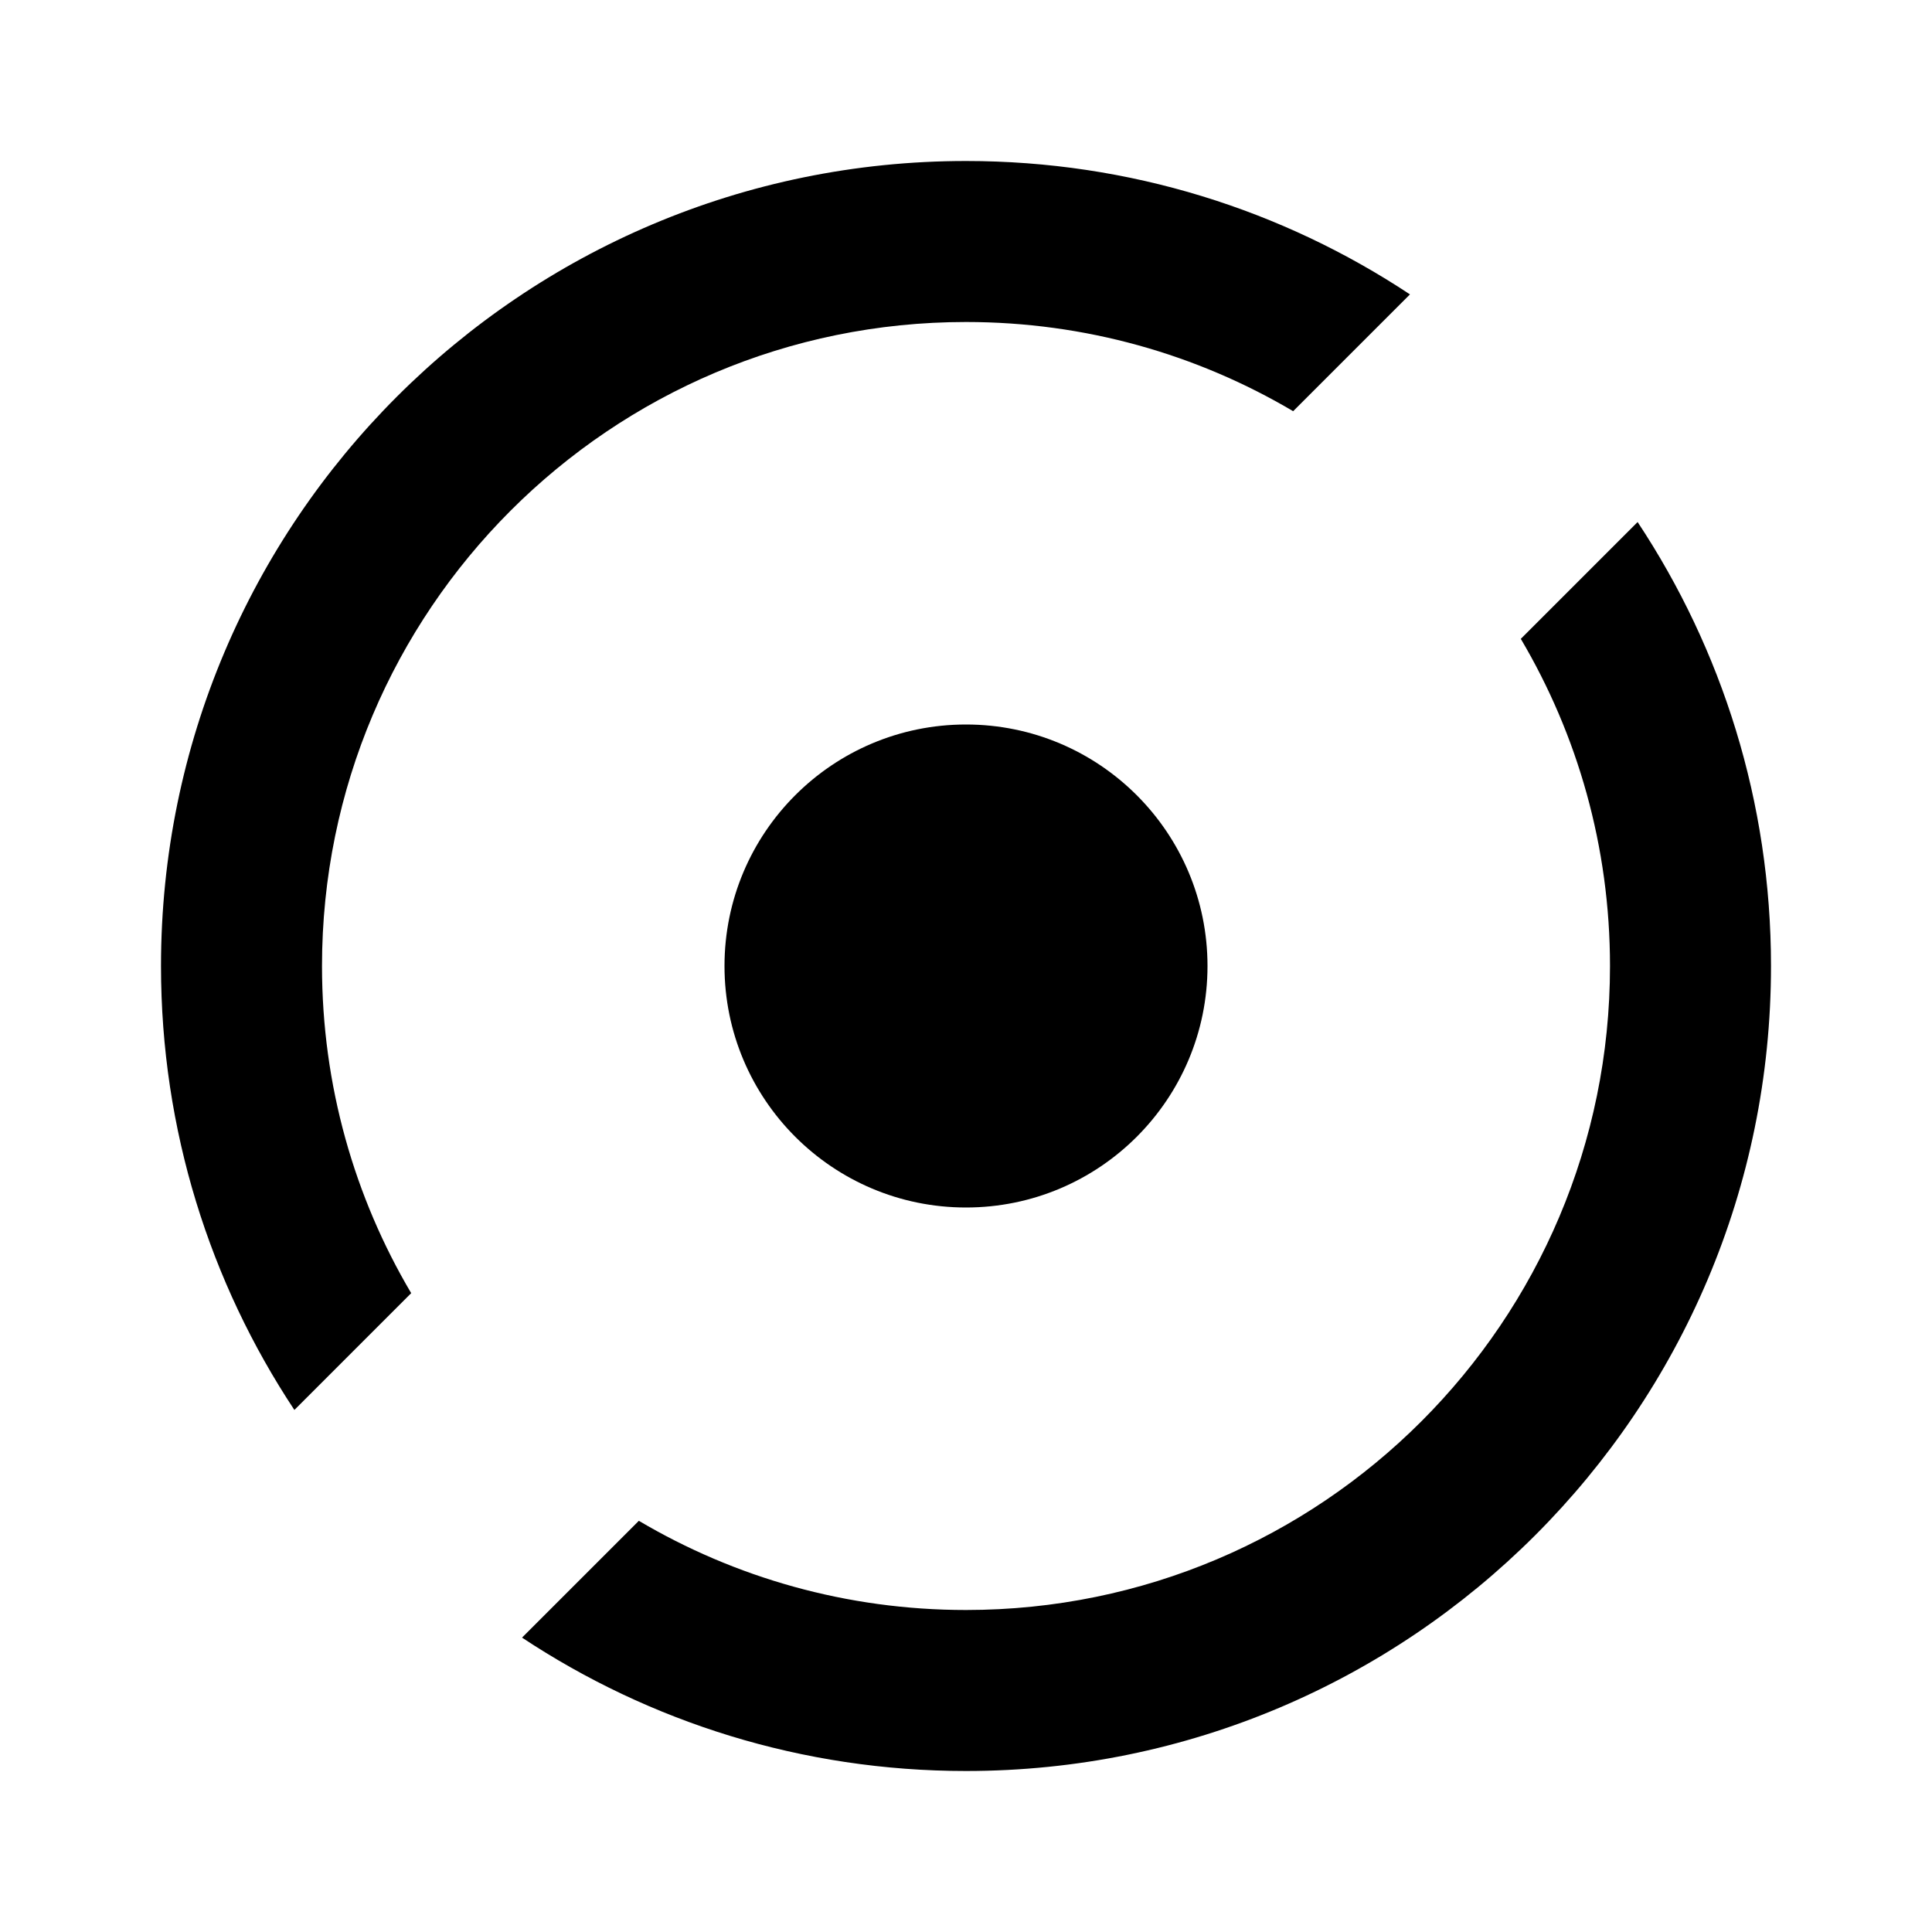
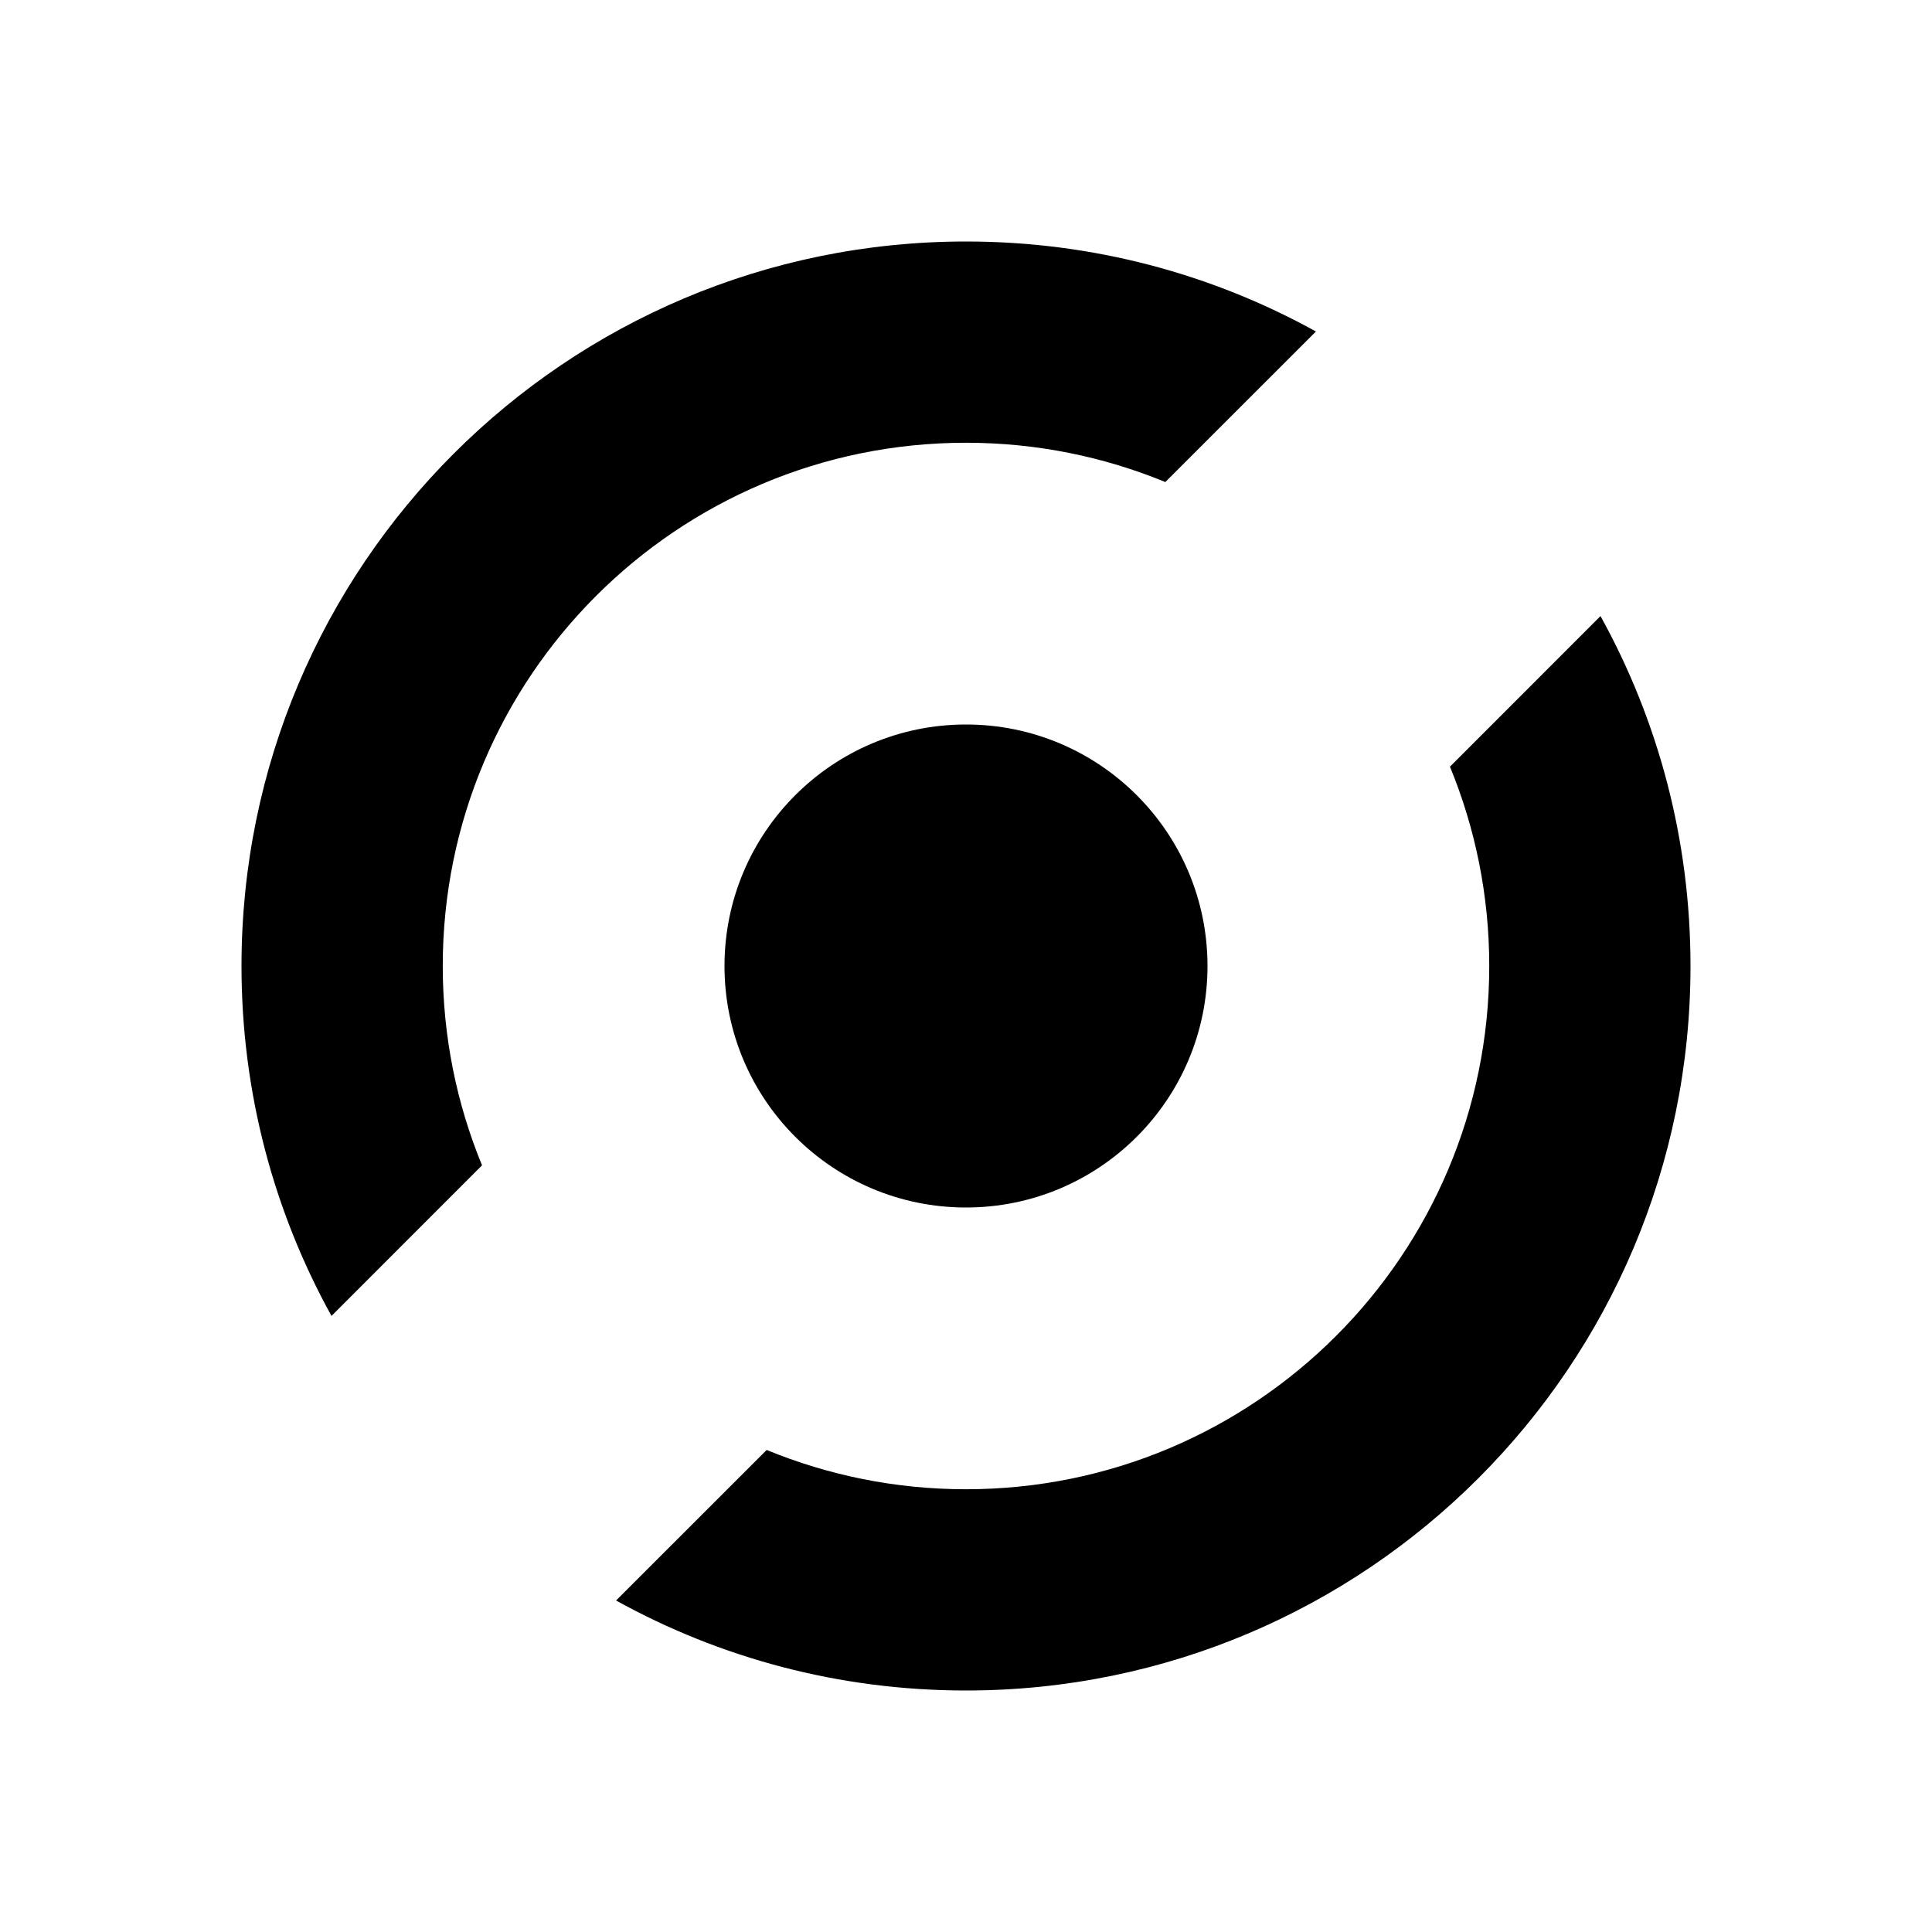
<svg xmlns="http://www.w3.org/2000/svg" width="24" height="24" viewBox="0 0 24 24">
-   <g>
-     <path d="M6.485,20.343 L7.936,18.892 C9.127,19.596 10.516,20 12,20 C16.418,20 20,16.418 20,12 C20,10.516 19.596,9.127 18.892,7.936 L20.343,6.485 C21.39,8.066 22,9.962 22,12 C22,17.523 17.523,22 12,22 C9.962,22 8.066,21.39 6.485,20.343 L6.485,20.343 Z M3.657,17.515 C2.61,15.934 2,14.038 2,12 C2,6.477 6.477,2 12,2 C14.038,2 15.934,2.61 17.515,3.657 L16.064,5.108 C14.873,4.404 13.484,4 12,4 C7.582,4 4,7.582 4,12 C4,13.484 4.404,14.873 5.108,16.064 L3.657,17.515 Z" />
-     <circle cx="12" cy="12" r="3" />
-   </g>
+   <path d="M7.653,19.882 L9.524,18.012 C10.287,18.326 11.123,18.5 12,18.5 C15.59,18.5 18.5,15.59 18.5,12 C18.5,11.123 18.326,10.287 18.012,9.524 L19.882,7.653 C20.595,8.942 21,10.423 21,12 C21,16.971 16.971,21 12,21 C10.423,21 8.942,20.595 7.653,19.882 L7.653,19.882 Z M4.118,16.347 C3.405,15.058 3,13.577 3,12 C3,7.029 7.029,3 12,3 C13.577,3 15.058,3.405 16.347,4.118 L14.476,5.988 C13.713,5.674 12.877,5.5 12,5.5 C8.41,5.5 5.5,8.41 5.5,12 C5.5,12.877 5.674,13.713 5.988,14.476 L4.118,16.347 L4.118,16.347 Z M12,15 C13.657,15 15,13.657 15,12 C15,10.343 13.657,9 12,9 C10.343,9 9,10.343 9,12 C9,13.657 10.343,15 12,15 Z" />
</svg>
